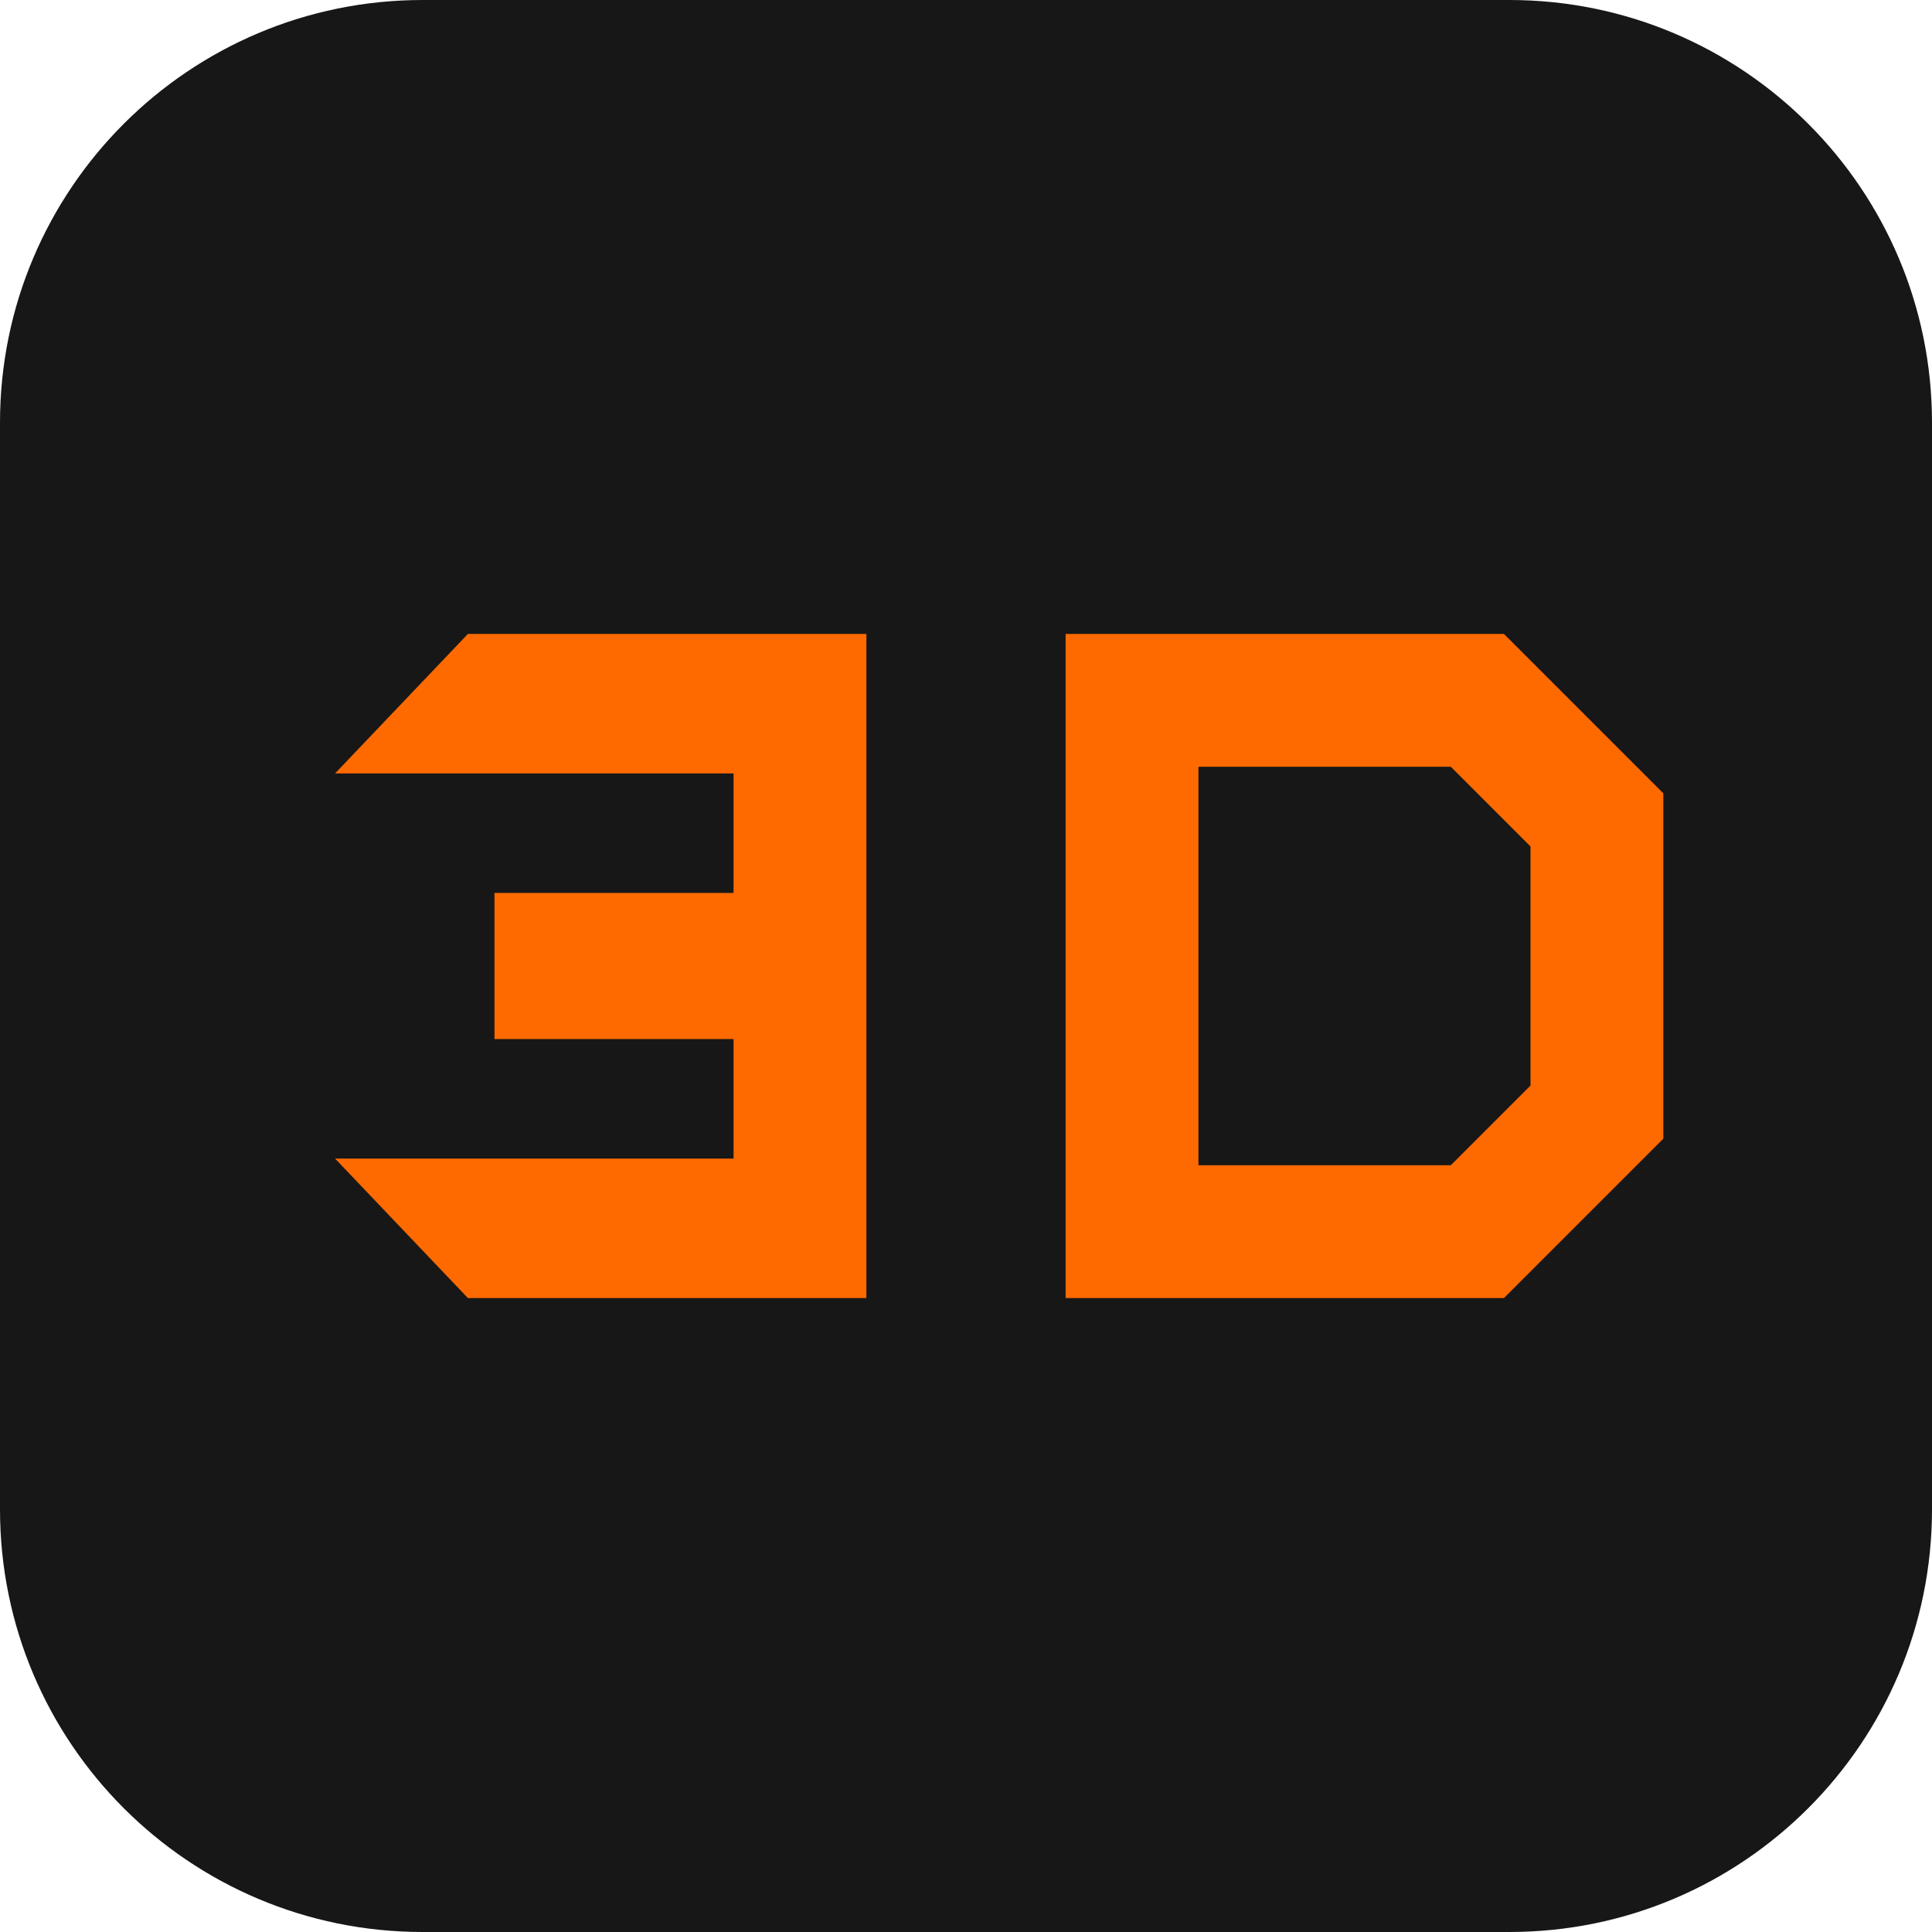
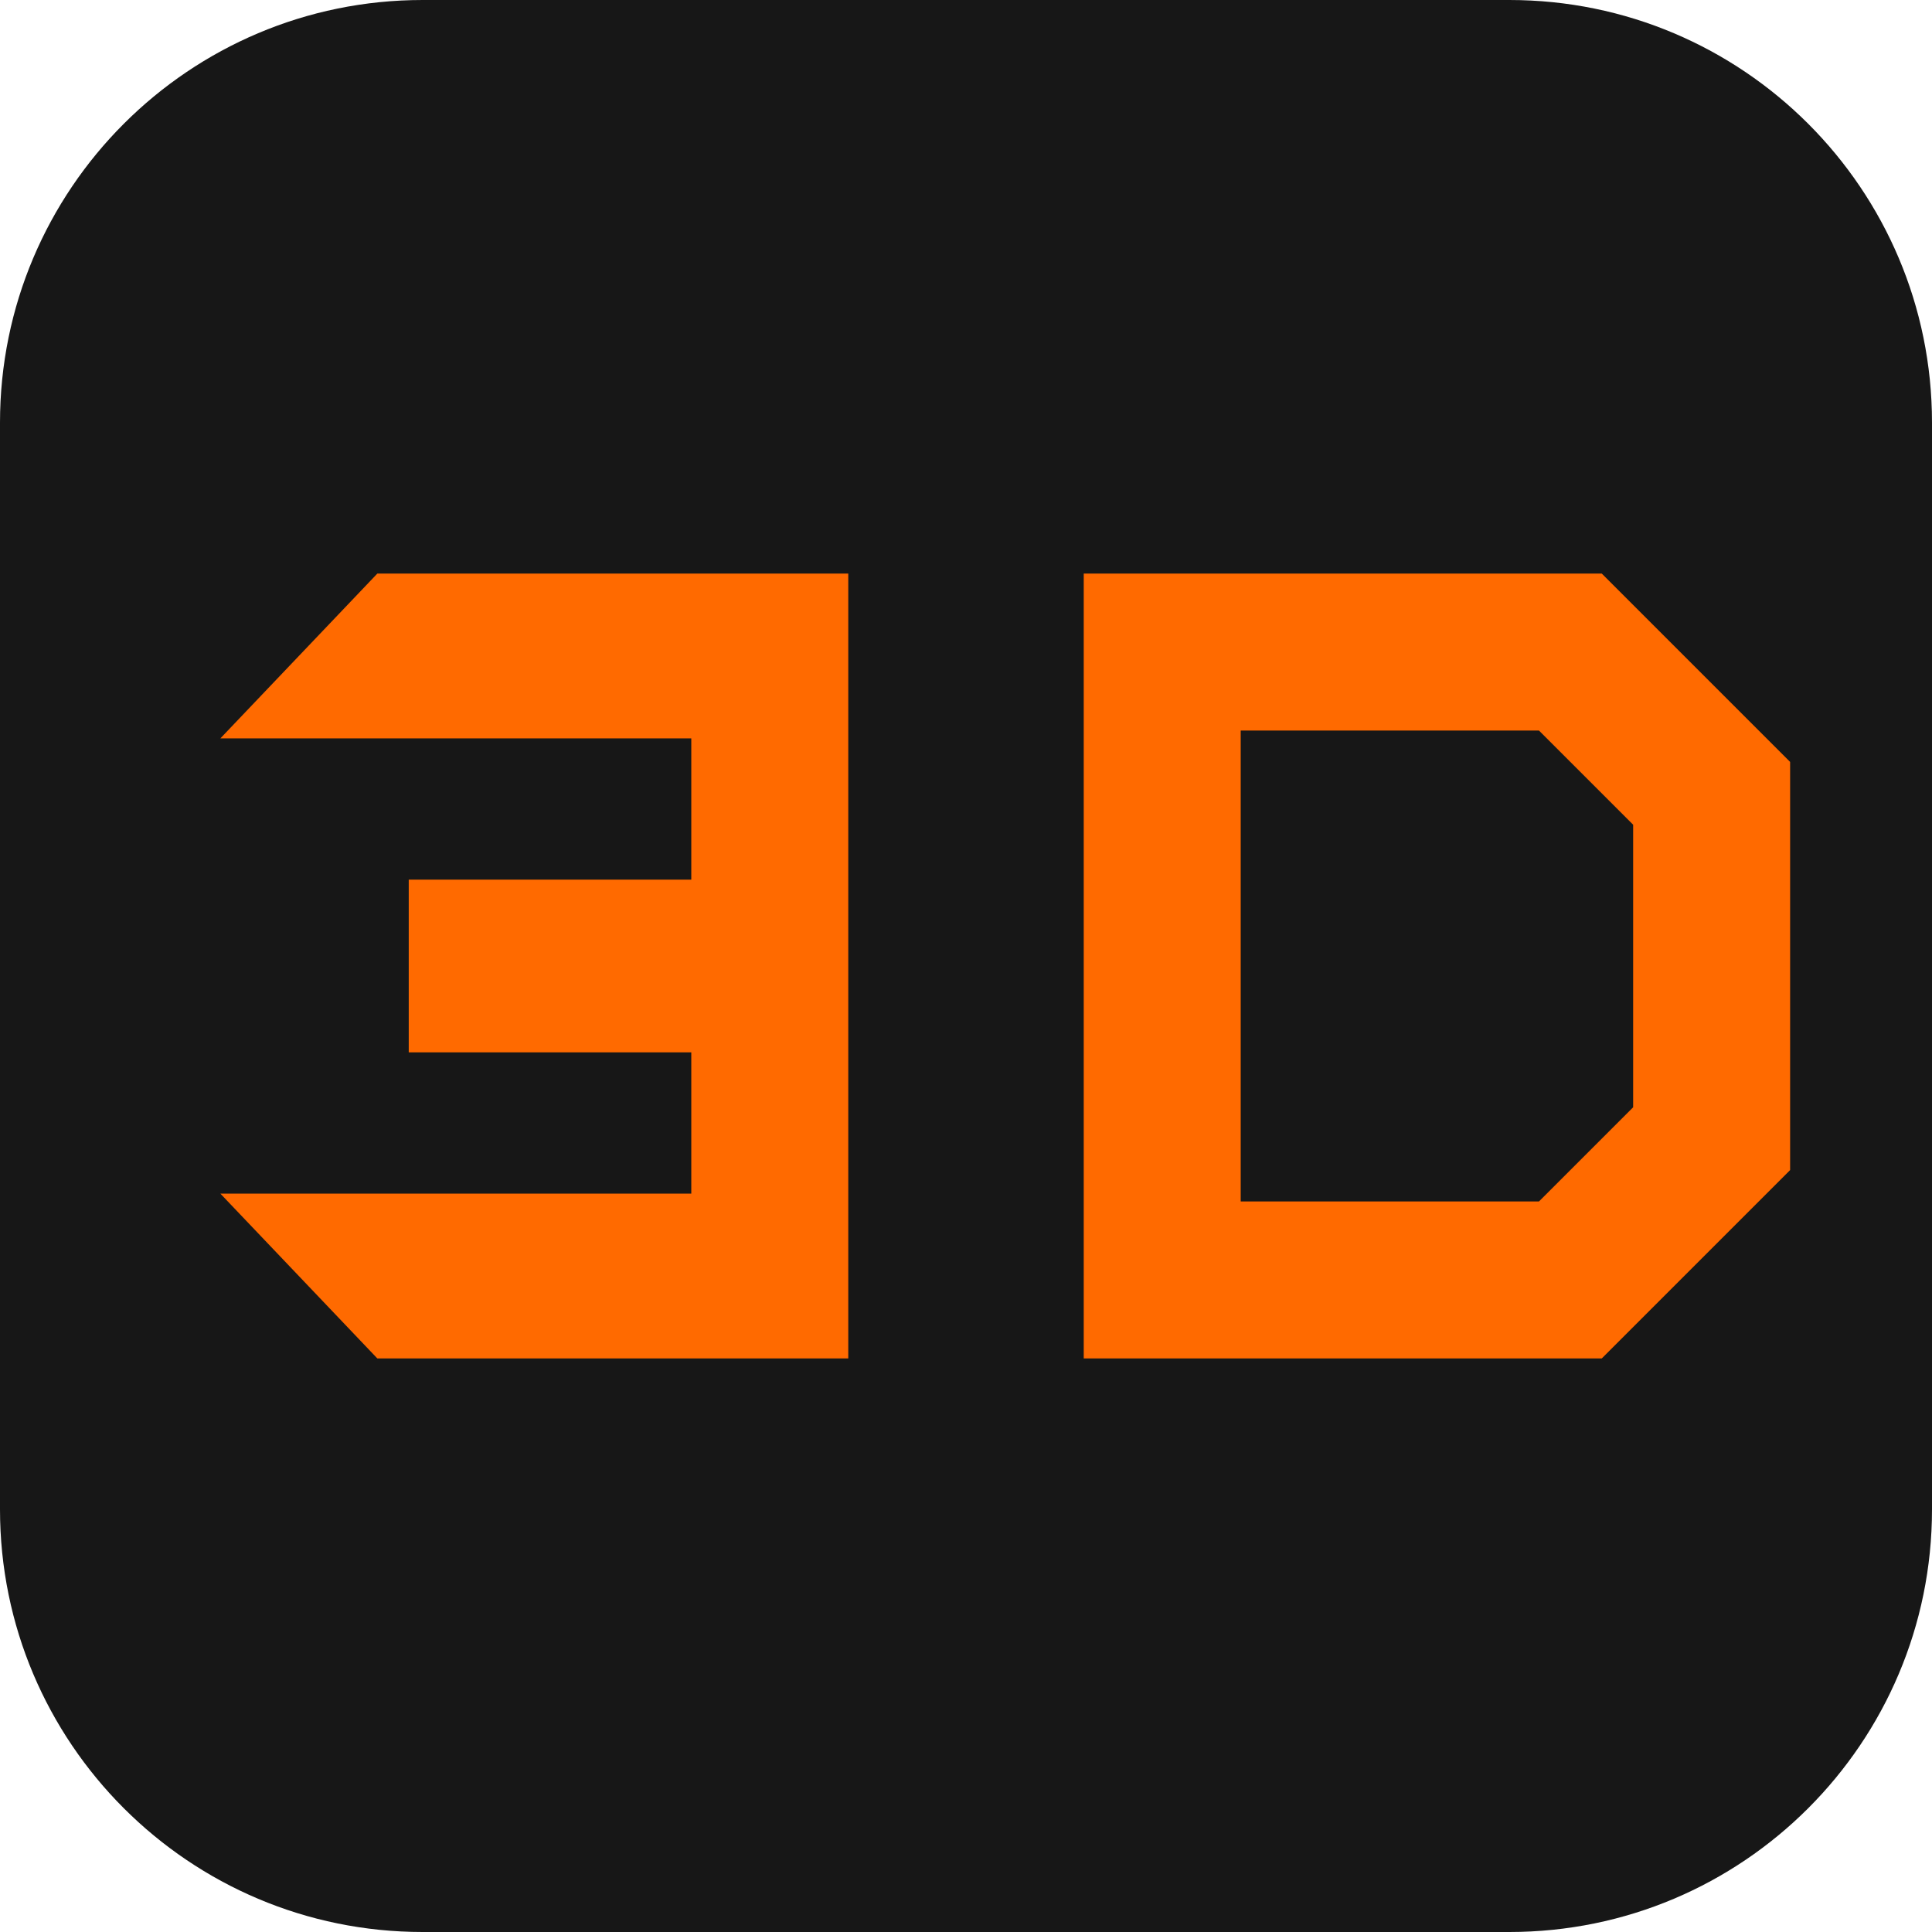
<svg xmlns="http://www.w3.org/2000/svg" viewBox="0 0 64 64" width="64" height="64">
  <rect width="64" height="64" rx="14" fill="#171717" />
-   <g transform="translate(8.9 21) scale(0.22)" fill="#ff6a00">
+   <g transform="translate(4.7 19) scale(0.26)" fill="#ff6a00">
    <path d="M30,0 L90,0 L90,21 L10,21 Z M70,19 H90 V41 H70 Z M34,39 H90 V61 H34 Z M70,59 H90 V81 H70 Z M10,79 L90,79 L90,100 L30,100 Z" />
    <path transform="translate(120,0)" fill-rule="evenodd" d="M0,0 L66,0 L90,24 L90,76 L66,100 L0,100 Z M20,20 L58,20 L70,32 L70,68 L58,80 L20,80 Z" />
  </g>
</svg>
